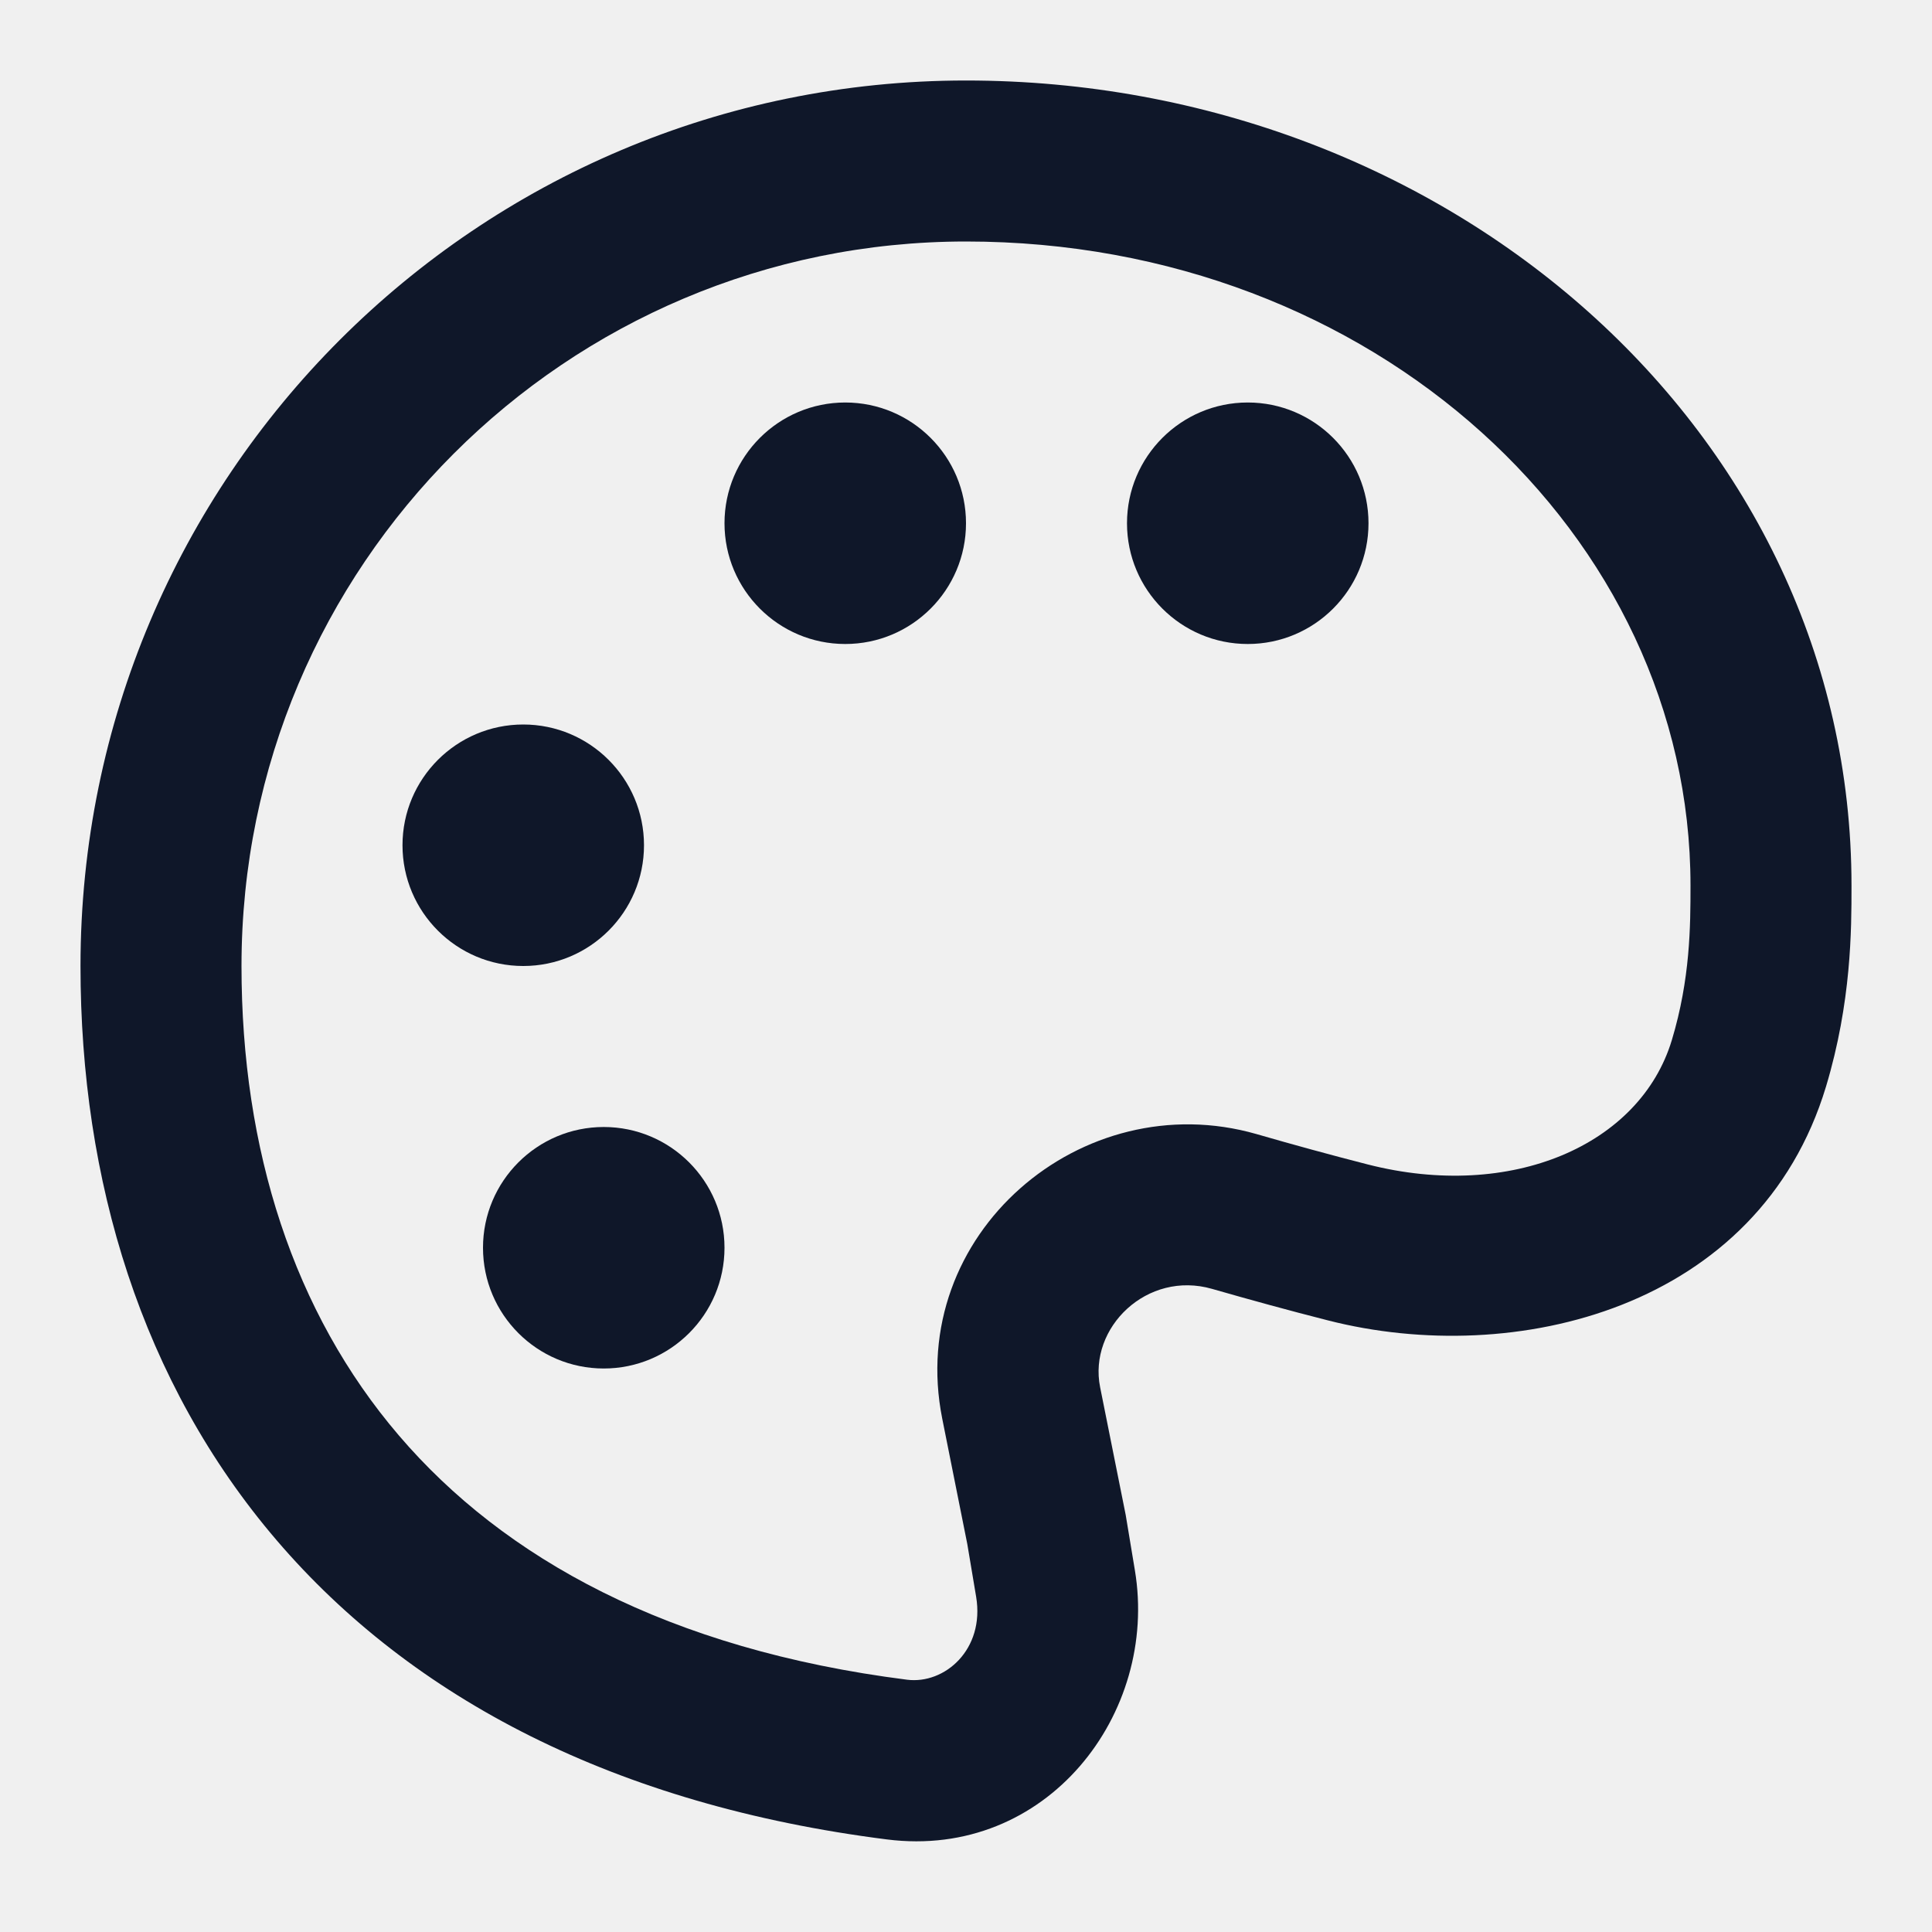
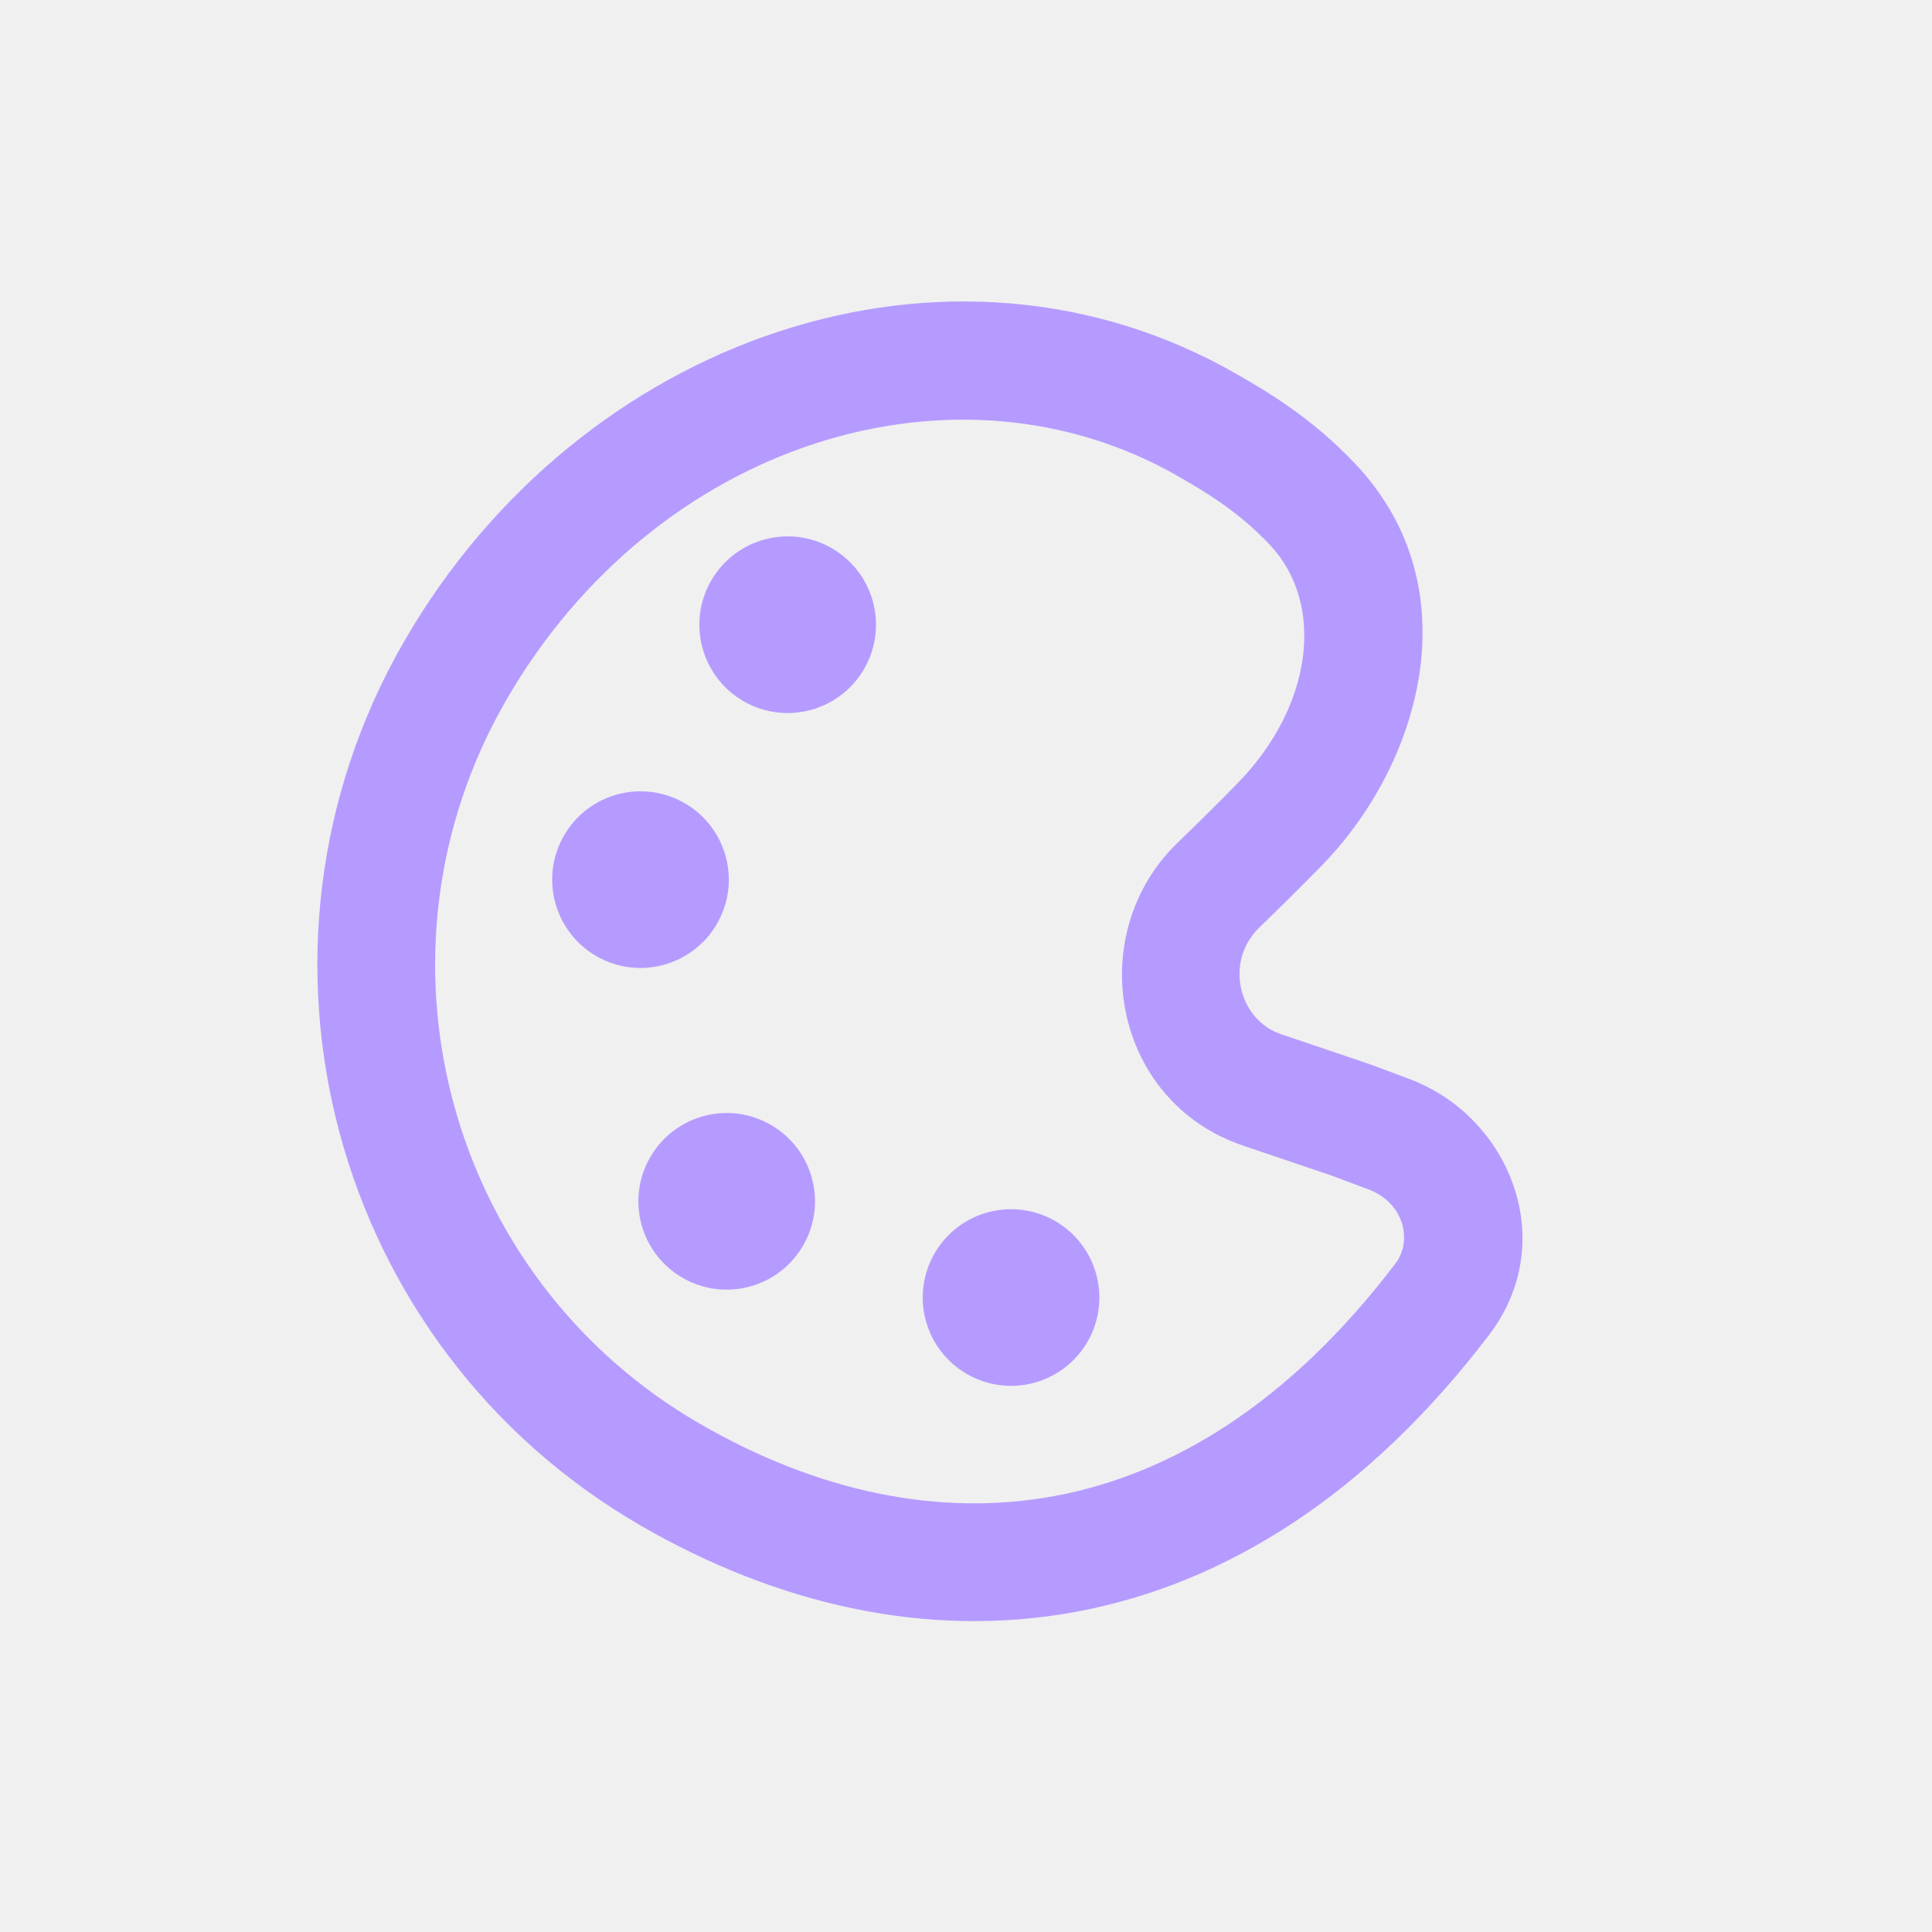
- <svg xmlns="http://www.w3.org/2000/svg" width="800px" height="800px" viewBox="0 0 24 24" fill="none">
-   <path d="M8 10.5C8 11.328 7.328 12 6.5 12C5.672 12 5 11.328 5 10.5C5 9.672 5.672 9 6.5 9C7.328 9 8 9.672 8 10.5Z" fill="#0F1729" />
-   <path d="M10.5 8C11.328 8 12 7.328 12 6.5C12 5.672 11.328 5 10.5 5C9.672 5 9 5.672 9 6.5C9 7.328 9.672 8 10.5 8Z" fill="#0F1729" />
-   <path d="M17 6.5C17 7.328 16.328 8 15.5 8C14.672 8 14 7.328 14 6.5C14 5.672 14.672 5 15.5 5C16.328 5 17 5.672 17 6.5Z" fill="#0F1729" />
-   <path d="M7.5 17C8.328 17 9 16.328 9 15.5C9 14.672 8.328 14 7.5 14C6.672 14 6 14.672 6 15.5C6 16.328 6.672 17 7.5 17Z" fill="#0F1729" />
-   <path fill-rule="evenodd" clip-rule="evenodd" d="M1 12C1 5.925 5.925 1 12 1C17.971 1 23 5.349 23 11V11.015C23 11.543 23 12.446 22.683 13.499C21.85 16.258 18.82 16.996 16.495 16.402C16.011 16.279 15.524 16.145 15.057 16.011C14.251 15.779 13.518 16.49 13.666 17.232L13.984 18.82L14.098 19.507C14.395 21.289 13.002 23.102 11.017 22.85C7.65 22.423 5.12 21.101 3.436 19.133C1.757 17.171 1 14.661 1 12ZM12 3C7.029 3 3 7.029 3 12C3 14.285 3.647 16.303 4.956 17.833C6.259 19.356 8.3 20.489 11.268 20.866C11.735 20.925 12.235 20.491 12.126 19.836L12.016 19.18L11.705 17.624C11.247 15.332 13.442 13.466 15.609 14.088C16.062 14.219 16.529 14.347 16.99 14.465C18.776 14.921 20.374 14.225 20.768 12.921C20.997 12.161 21 11.506 21 11C21 6.651 17.075 3 12 3Z" fill="#0F1729" />
+ <svg xmlns="http://www.w3.org/2000/svg" width="67" height="67" viewBox="0 0 67 67" fill="none">
+   <g clip-path="url(#clip0_922_6468)">
+     <path d="M26.732 39.009C28.197 39.855 28.699 41.728 27.853 43.192C27.008 44.657 25.134 45.159 23.67 44.313C22.205 43.468 21.703 41.595 22.549 40.13C23.395 38.665 25.267 38.163 26.732 39.009Z" fill="#B59BFF" />
+     <path d="M24.864 32.036C25.71 30.572 25.208 28.699 23.743 27.853C22.278 27.007 20.405 27.509 19.56 28.974C18.714 30.439 19.216 32.312 20.68 33.157C22.145 34.003 24.018 33.501 24.864 32.036Z" fill="#B59BFF" />
+     <path d="M28.847 19.012C30.312 19.858 30.814 21.731 29.968 23.196C29.122 24.66 27.249 25.163 25.785 24.317C24.32 23.471 23.818 21.598 24.664 20.133C25.509 18.669 27.382 18.167 28.847 19.012Z" fill="#B59BFF" />
+     <path d="M37.715 46.529C38.56 45.064 38.058 43.191 36.594 42.345C35.129 41.499 33.256 42.001 32.41 43.466C31.564 44.931 32.066 46.804 33.531 47.649C34.996 48.495 36.869 47.993 37.715 46.529Z" fill="#B59BFF" />
+     <path fill-rule="evenodd" clip-rule="evenodd" d="M22.238 52.917C11.497 46.715 7.817 32.98 14.018 22.238C20.114 11.681 32.937 7.229 42.929 12.997L42.955 13.012C43.889 13.552 45.485 14.473 47.023 16.11C51.051 20.397 49.264 26.509 45.84 30.014C45.128 30.744 44.394 31.468 43.68 32.157C42.448 33.345 42.955 35.367 44.419 35.862L47.551 36.922L48.883 37.421C52.337 38.715 54.119 43.029 51.648 46.282C47.457 51.799 42.535 54.923 37.337 55.892C32.155 56.857 26.944 55.634 22.238 52.917ZM17.555 24.28C12.48 33.069 15.492 44.307 24.28 49.381C28.321 51.714 32.549 52.63 36.589 51.877C40.614 51.127 44.701 48.676 48.396 43.812C48.977 43.048 48.721 41.721 47.45 41.245L46.18 40.769L43.11 39.73C38.591 38.202 37.532 32.414 40.845 29.218C41.537 28.55 42.241 27.856 42.919 27.161C45.549 24.469 45.95 20.932 44.047 18.905C42.937 17.724 41.782 17.05 40.887 16.534C33.197 12.094 22.735 15.308 17.555 24.28Z" fill="#B59BFF" />
+   </g>
+   <defs>
+     <clipPath id="clip0_922_6468">
+       <rect width="49" height="49" fill="white" transform="translate(0 42.4353) rotate(-60)" />
+     </clipPath>
+   </defs>
</svg>
